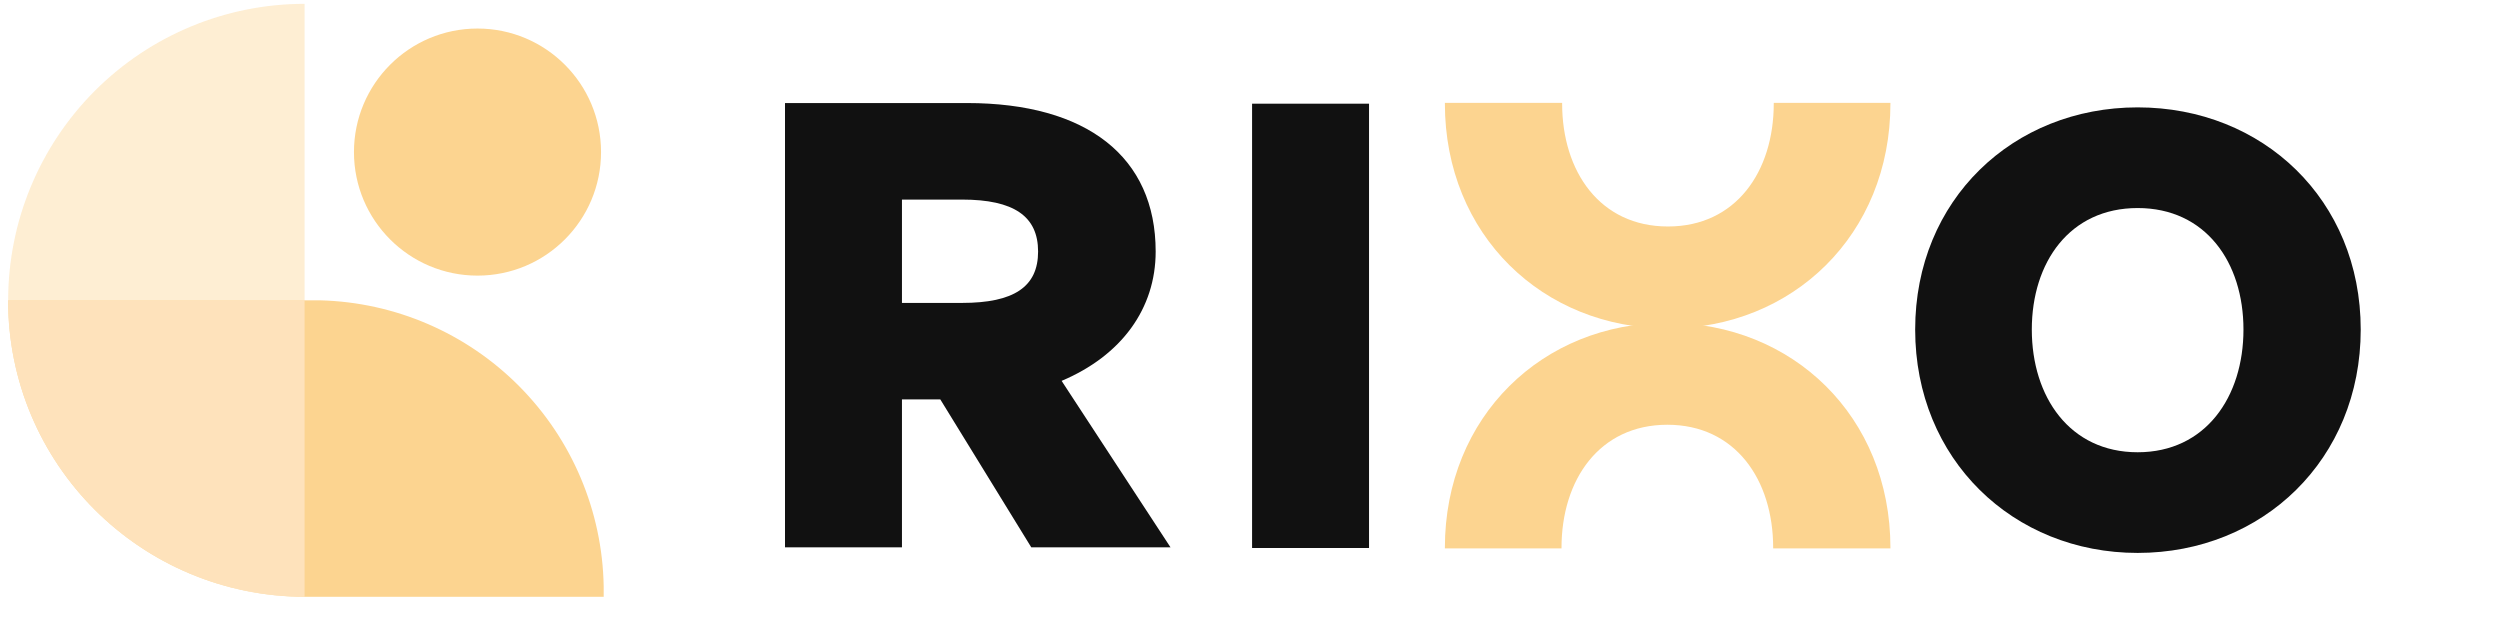
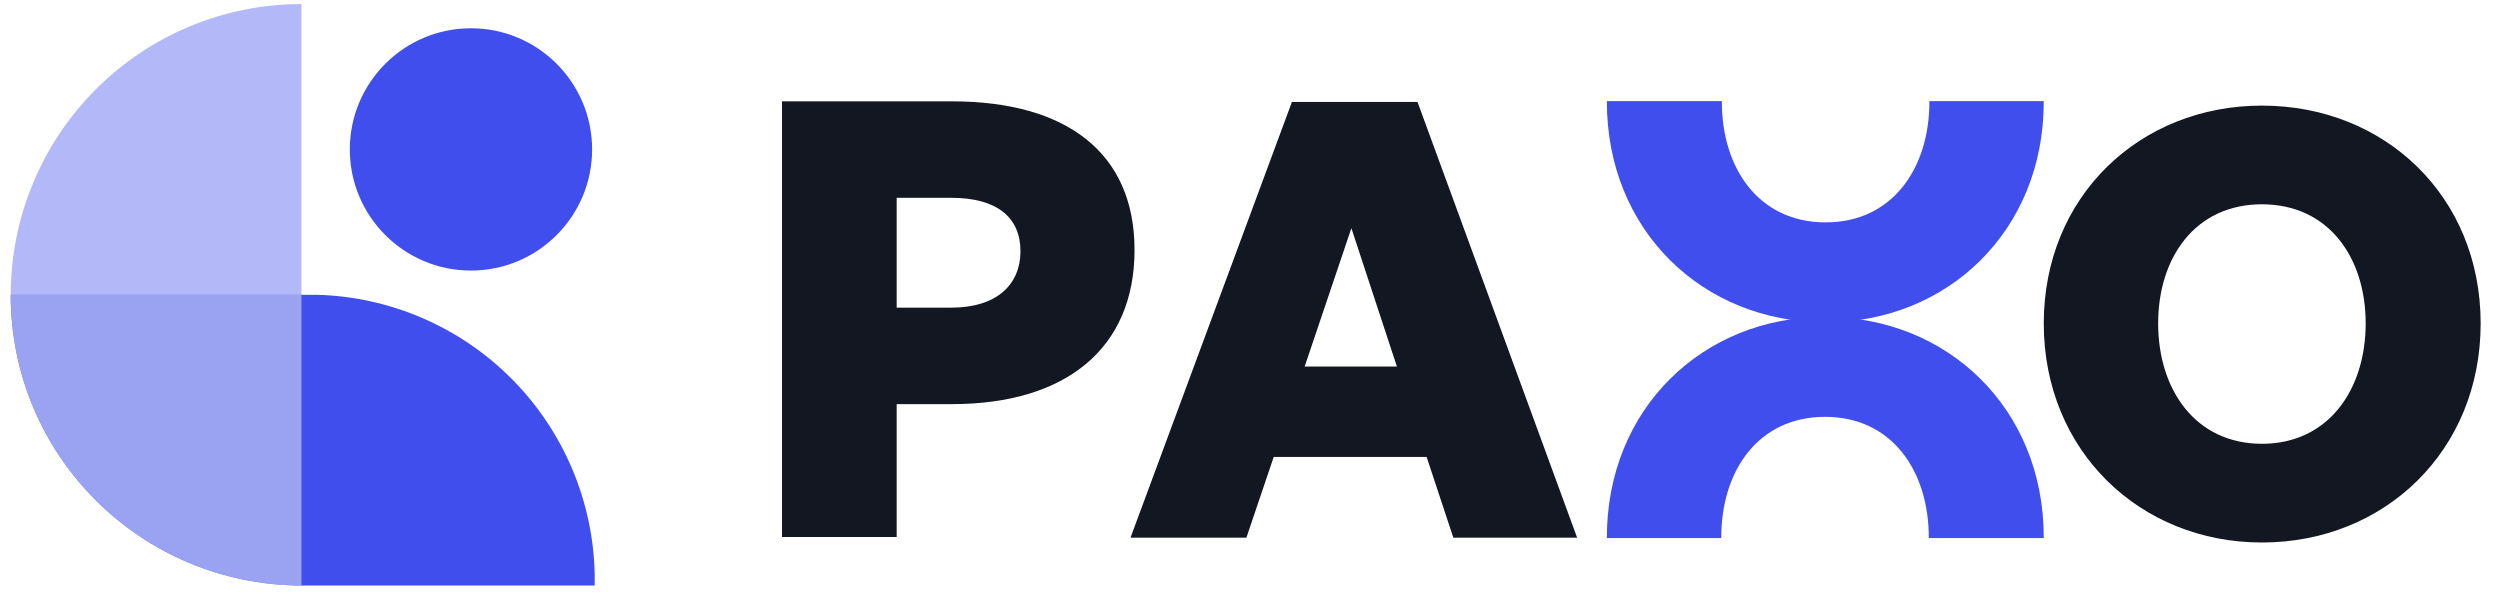
- <svg xmlns="http://www.w3.org/2000/svg" width="101" height="25" viewBox="0 0 101 25" fill="none">
-   <path d="M86.361 22.338C81.332 22.338 77.373 18.56 77.373 13.314C77.373 8.068 81.332 4.338 86.361 4.338C91.413 4.338 95.373 8.068 95.373 13.314C95.373 18.56 91.413 22.338 86.361 22.338ZM86.361 18.271C89.106 18.271 90.636 16.034 90.636 13.314C90.636 10.595 89.106 8.405 86.361 8.405C83.616 8.405 82.085 10.595 82.085 13.314C82.085 16.034 83.616 18.271 86.361 18.271Z" fill="#111111" />
-   <path fill-rule="evenodd" clip-rule="evenodd" d="M58.373 22.155C58.373 22.147 58.373 22.139 58.373 22.131C58.373 16.819 62.332 13.043 67.361 13.043C72.413 13.043 76.373 16.819 76.373 22.131C76.373 22.139 76.373 22.147 76.373 22.155H71.636C71.636 22.147 71.636 22.139 71.636 22.131C71.636 19.378 70.106 17.16 67.361 17.16C64.616 17.16 63.085 19.378 63.085 22.131C63.085 22.139 63.085 22.147 63.085 22.155H58.373Z" fill="#FCD490" />
-   <path fill-rule="evenodd" clip-rule="evenodd" d="M76.373 4.155C76.373 4.163 76.373 4.171 76.373 4.179C76.373 9.491 72.413 13.268 67.385 13.268C62.332 13.268 58.373 9.491 58.373 4.179C58.373 4.171 58.373 4.163 58.373 4.155H63.11C63.11 4.163 63.11 4.171 63.11 4.179C63.11 6.933 64.64 9.15 67.385 9.15C70.13 9.15 71.66 6.933 71.66 4.179C71.66 4.171 71.66 4.163 71.66 4.155H76.373Z" fill="#FCD490" />
-   <path d="M36.439 22.113H31.714V4.163H39.064C43.914 4.163 46.689 6.338 46.689 10.162C46.689 12.463 45.314 14.363 42.889 15.387L47.289 22.113H41.664L37.989 16.137H36.439V22.113ZM36.439 8.063V12.238H38.864C40.964 12.238 41.939 11.588 41.939 10.162C41.939 8.738 40.964 8.063 38.864 8.063H36.439Z" fill="#111111" />
-   <path d="M55.309 22.139H50.584V4.189H55.309V22.139Z" fill="#111111" />
-   <path opacity="0.4" fill-rule="evenodd" clip-rule="evenodd" d="M12.305 0.155C9.129 0.156 6.083 1.418 3.837 3.664C1.591 5.911 0.33 8.957 0.33 12.133C0.33 15.31 1.591 18.356 3.837 20.602C6.083 22.848 9.129 24.111 12.305 24.111V0.155Z" fill="#FCD490" />
-   <path fill-rule="evenodd" clip-rule="evenodd" d="M24.389 24.111H12.305C5.688 24.083 0.327 18.766 0.327 12.133L0.325 12.133H12.305L12.305 12.133L12.325 12.133H12.931C15.96 12.211 18.842 13.454 20.977 15.605C23.111 17.755 24.333 20.647 24.389 23.676V24.111Z" fill="#FCD490" />
-   <path opacity="0.51" fill-rule="evenodd" clip-rule="evenodd" d="M12.305 12.133L0.327 12.133C0.321 14.608 1.088 17.024 2.519 19.043C2.53 19.058 2.54 19.072 2.551 19.087C3.662 20.638 5.125 21.903 6.822 22.776C8.518 23.65 10.397 24.108 12.305 24.111L12.305 12.133Z" fill="#FFF0E4" />
-   <circle cx="19.291" cy="6.144" r="4.991" fill="#FCD490" />
+ <svg xmlns="http://www.w3.org/2000/svg" width="103" height="25" viewBox="0 0 103 25" fill="none">
+   <path d="M93.191 22.351C88.163 22.351 84.203 18.573 84.203 13.326C84.203 8.081 88.163 4.351 93.191 4.351C98.244 4.351 102.203 8.081 102.203 13.326C102.203 18.573 98.244 22.351 93.191 22.351ZM93.191 18.284C95.936 18.284 97.466 16.046 97.466 13.326C97.466 10.607 95.936 8.417 93.191 8.417C90.446 8.417 88.916 10.607 88.916 13.326C88.916 16.046 90.446 18.284 93.191 18.284Z" fill="#121722" />
+   <path fill-rule="evenodd" clip-rule="evenodd" d="M66.203 22.167C66.203 22.159 66.203 22.151 66.203 22.143C66.203 16.831 70.163 13.055 75.191 13.055C80.244 13.055 84.203 16.831 84.203 22.143C84.203 22.151 84.203 22.159 84.203 22.167H79.466C79.466 22.159 79.466 22.151 79.466 22.143C79.466 19.39 77.936 17.173 75.191 17.173C72.446 17.173 70.916 19.39 70.916 22.143C70.916 22.151 70.916 22.159 70.916 22.167H66.203Z" fill="#404EED" />
+   <path fill-rule="evenodd" clip-rule="evenodd" d="M84.203 4.167C84.203 4.175 84.203 4.184 84.203 4.192C84.203 9.503 80.244 13.28 75.215 13.28C70.163 13.28 66.203 9.503 66.203 4.192C66.203 4.184 66.203 4.175 66.203 4.167H70.94C70.94 4.175 70.94 4.184 70.94 4.192C70.94 6.945 72.47 9.162 75.215 9.162C77.96 9.162 79.491 6.945 79.491 4.192C79.491 4.184 79.491 4.175 79.49 4.167H84.203Z" fill="#404EED" />
+   <path d="M59.877 22.151L58.777 18.826H52.477L51.352 22.151H46.577L53.227 4.201H58.402L64.977 22.151H59.877ZM55.677 9.401L53.752 15.101H57.552L55.677 9.401Z" fill="#121722" />
+   <path d="M39.218 16.65H36.943V22.125H32.218V4.175H39.218C43.918 4.175 46.743 6.275 46.743 10.3C46.743 14.35 43.918 16.65 39.218 16.65ZM39.193 8.15H36.943V12.675H39.193C41.068 12.675 42.043 11.725 42.043 10.35C42.043 8.95 41.068 8.15 39.193 8.15Z" fill="#121722" />
+   <path opacity="0.4" fill-rule="evenodd" clip-rule="evenodd" d="M12.418 0.167C9.242 0.168 6.196 1.43 3.95 3.677C1.705 5.923 0.443 8.969 0.443 12.146C0.443 15.322 1.705 18.368 3.95 20.614C6.196 22.861 9.242 24.123 12.418 24.124V0.167Z" fill="#404EED" />
+   <path fill-rule="evenodd" clip-rule="evenodd" d="M24.502 24.124H12.418C5.801 24.095 0.44 18.778 0.44 12.145L0.438 12.145H12.418L12.418 12.145L12.438 12.145H13.044C16.073 12.223 18.956 13.467 21.09 15.617C23.225 17.768 24.447 20.659 24.502 23.688V24.124Z" fill="#404EED" />
+   <path opacity="0.51" fill-rule="evenodd" clip-rule="evenodd" d="M12.419 12.145L0.44 12.145C0.435 14.621 1.201 17.036 2.633 19.055C2.643 19.07 2.654 19.084 2.664 19.099C3.775 20.65 5.239 21.915 6.935 22.788C8.631 23.662 10.511 24.12 12.419 24.124L12.419 12.145Z" fill="#F1F4F7" />
+   <circle cx="19.404" cy="6.156" r="4.991" fill="#404EED" />
</svg>
